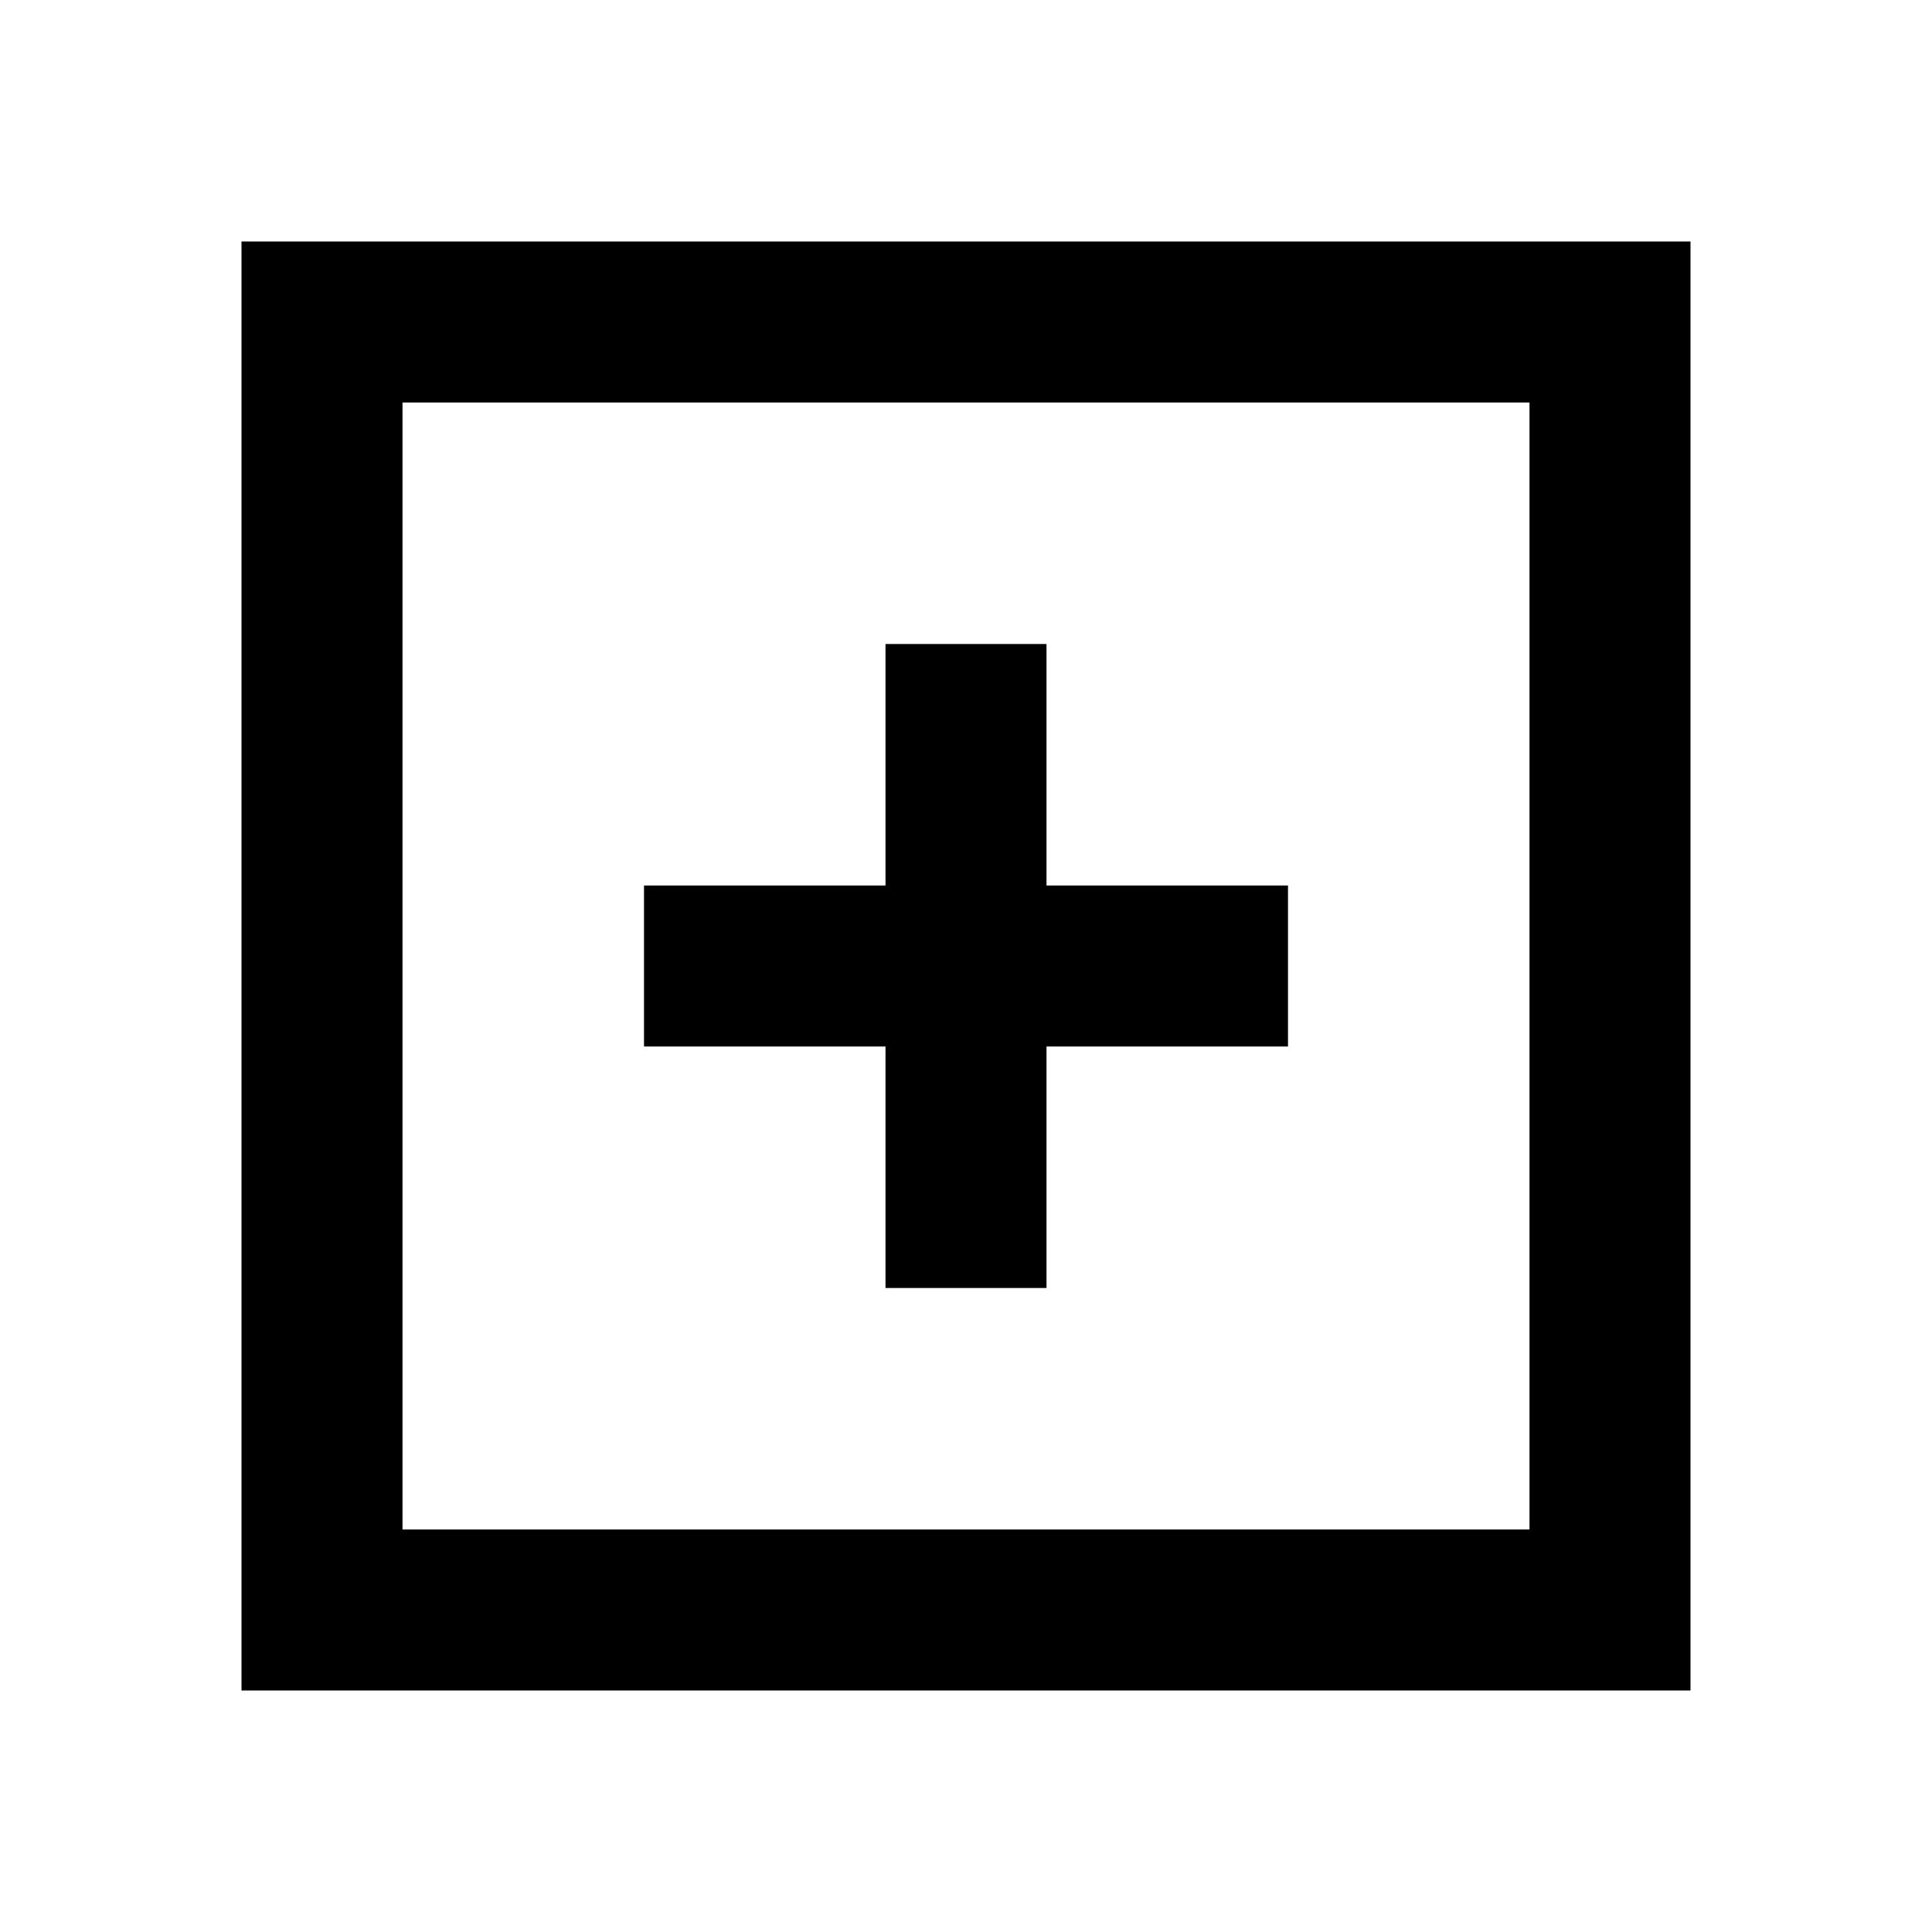
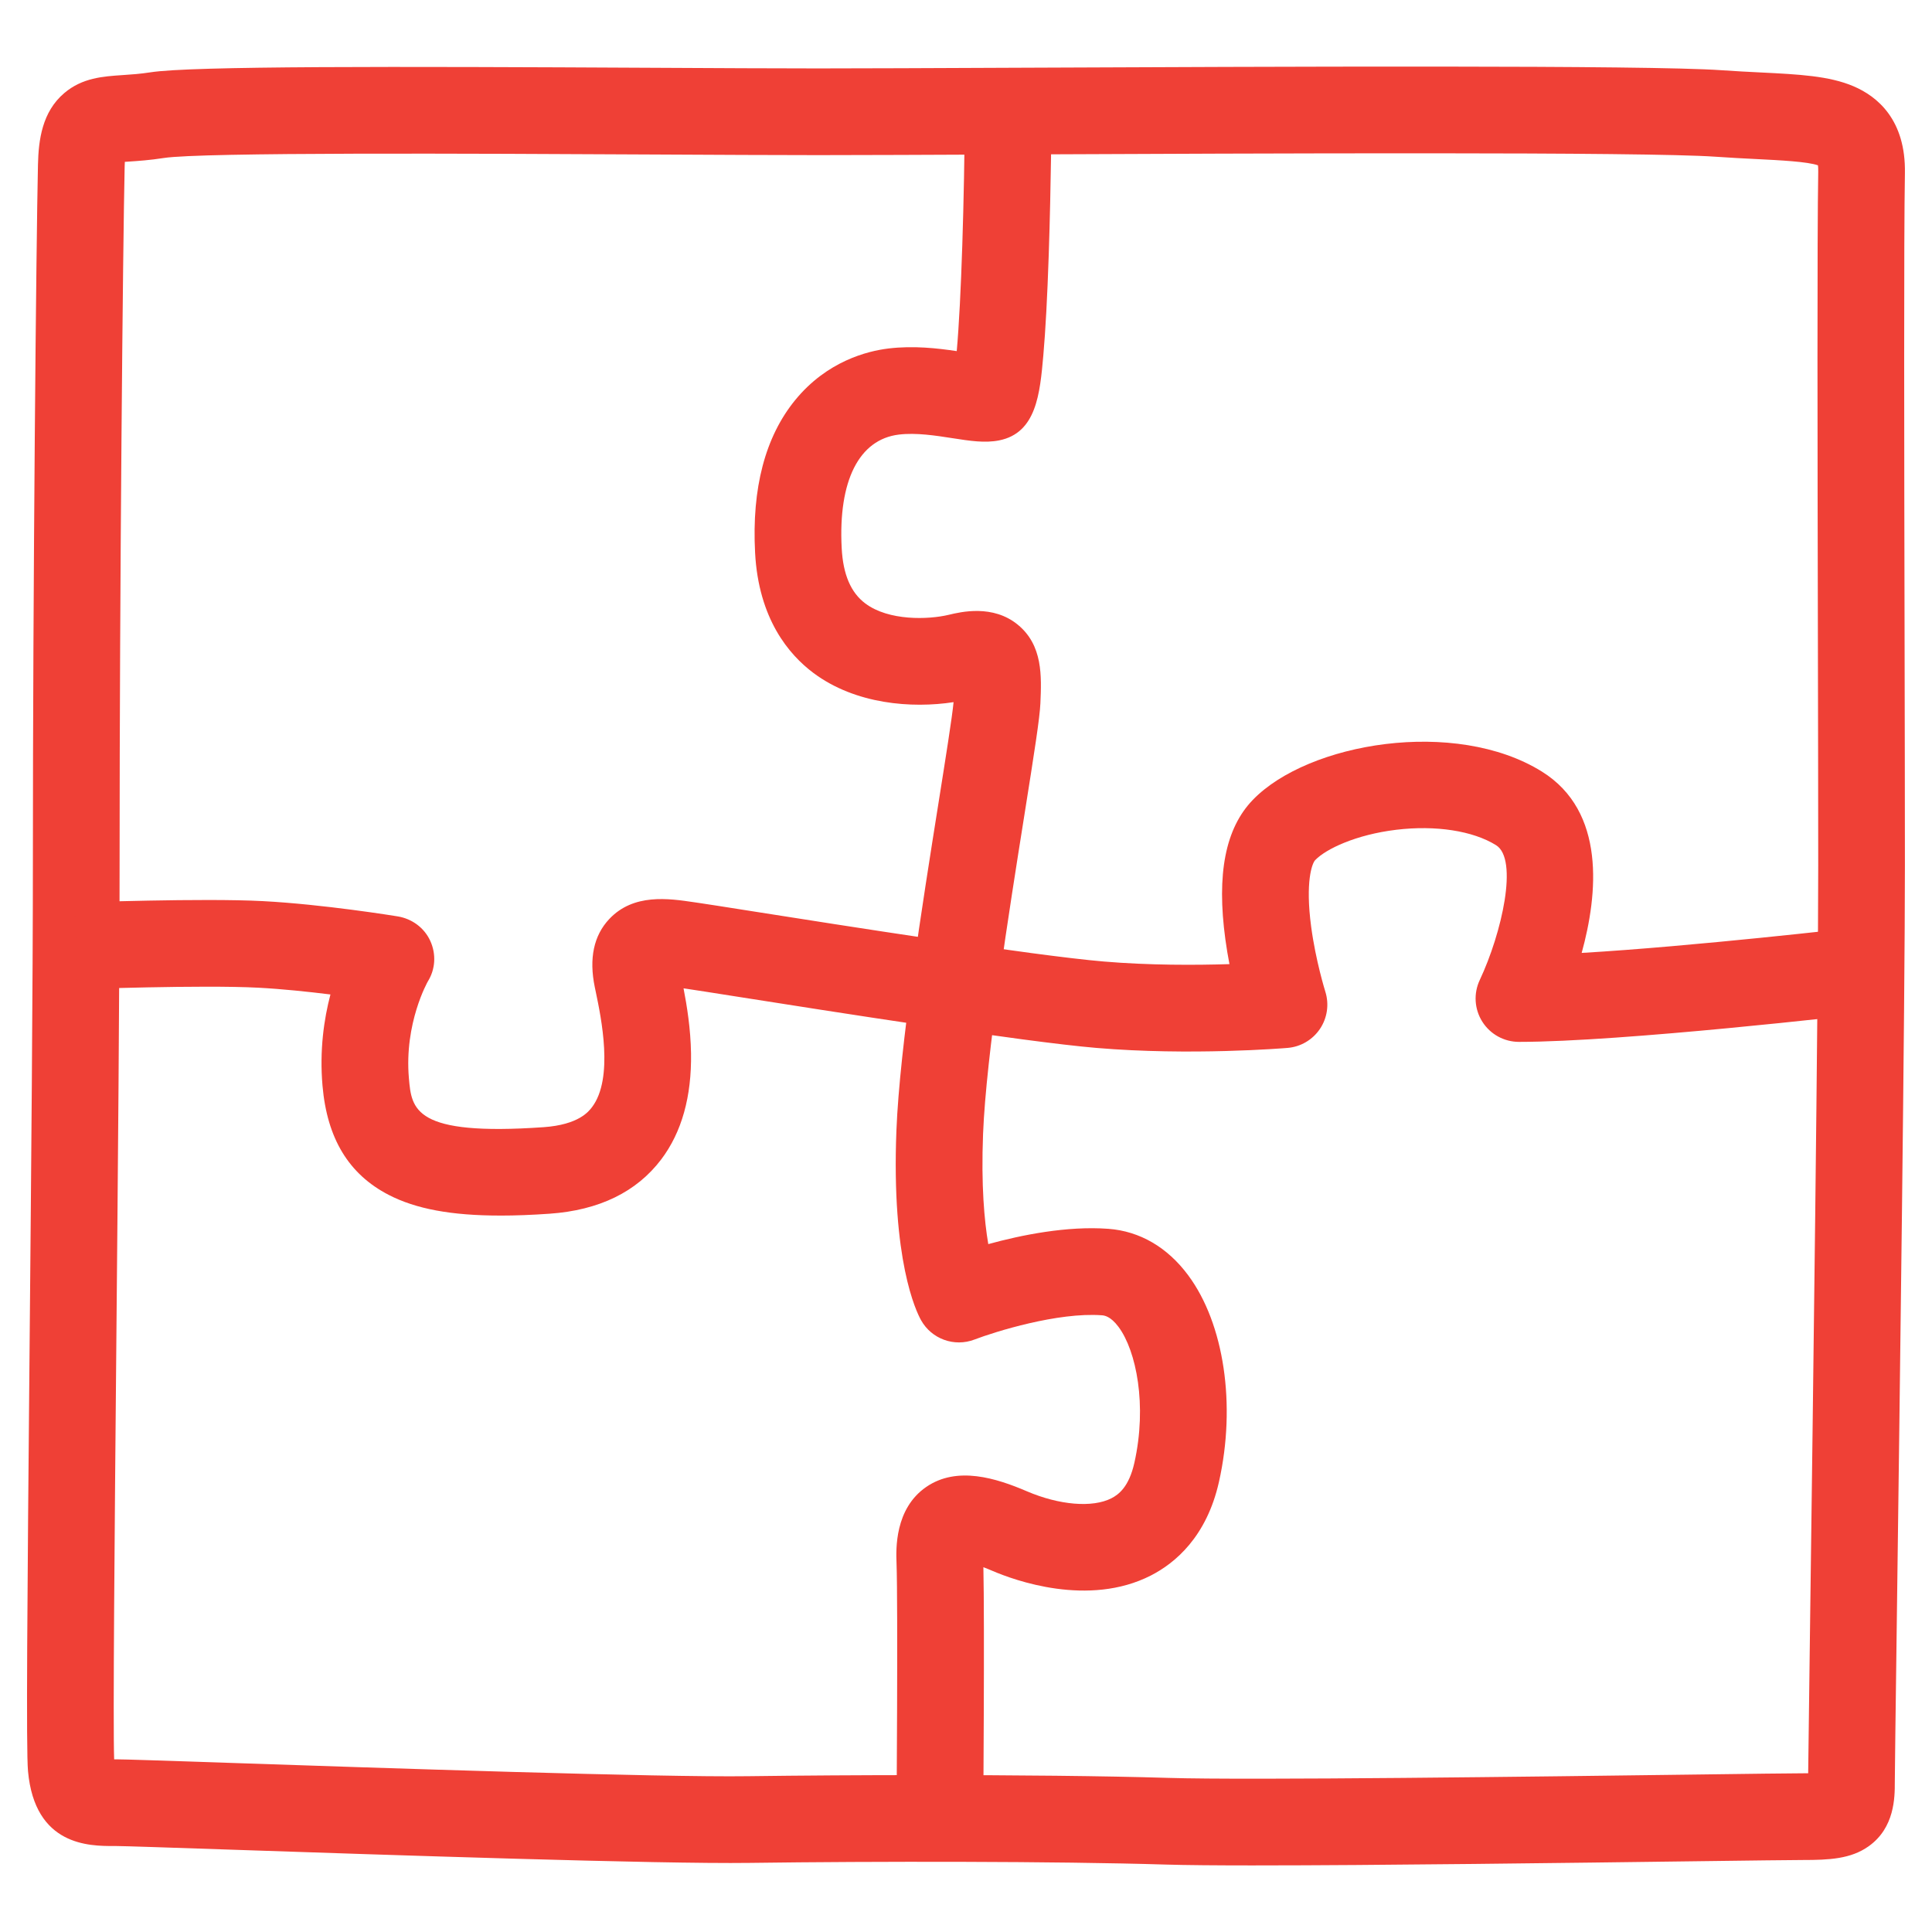
- <svg xmlns="http://www.w3.org/2000/svg" viewBox="0 0 24 24">
-   <path d="M4 4h16v16H4z" fill="none" stroke="currentColor" stroke-width="2" />
-   <path d="M8 12h8M12 8v8" stroke="currentColor" stroke-width="2" />
+ <svg xmlns="http://www.w3.org/2000/svg" id="Layer_1" data-name="Layer 1" version="1.1" viewBox="0 0 2000 2000">
+   <defs>
+     <style>
+       .cls-1 {
+         fill: #ef4036;
+         stroke-width: 0px;
+       }
+     </style>
+   </defs>
+   <path class="cls-1" d="M1299.28,1931.08c-39.73,0-72.08-.26-92.58-.89-111.94-3.44-301.46-3.48-430.82-1.73-93.78,1.27-372.9-8.16-539.67-13.79-58.1-1.96-108.27-3.66-115.39-3.66h-3.37c-24.43-.07-81.38.23-88.45-77.46-2.03-22.26-.76-174.48,1.66-441.59,1.59-175.9,3.39-375.28,3.39-503.13,0-281.59,3.45-639.26,5.25-718.29.59-25.78,4.29-54.76,27.29-74.24,18.65-15.78,39.93-17.21,60.51-18.58,8.88-.59,18.07-1.21,28.67-2.86,42.43-6.63,252.04-6.08,521.67-4.68,64.65.34,125.72.65,169.38.65s117.12-.32,201.88-.69c277.02-1.2,656.41-2.85,733.19,2.54,14.63,1.03,28,1.69,40.93,2.34,39.47,1.97,70.65,3.53,95.78,14.21,24.89,10.57,54.35,34.79,53.36,90.11-1.19,66.55-.74,285.75-.35,479.13.18,89.51.35,174.21.35,237.34,0,144.1-5.27,545.49-8.43,785.31-1.18,90.26-2.04,155.47-2.04,164.07,0,15.2,0,46.83-27.06,66.06-18.53,13.17-40.9,14.22-68.22,14.22-11.35,0-52.65.54-109.8,1.28-131.97,1.72-331.48,4.32-457.15,4.32ZM956.92,1837.56c92.32,0,185.93.86,252.55,2.91,83.36,2.56,384.18-1.36,545.79-3.47,57.5-.75,99.04-1.29,110.97-1.29,2.03,0,3.89-.01,5.59-.03.23-22.28.96-78.14,1.98-155.75,2.94-223.89,8.42-640.62,8.42-784.13,0-63.08-.17-147.72-.35-237.15-.39-193.81-.84-413.47.36-480.92.05-3-.09-5.14-.27-6.58-10.64-3.84-39.79-5.29-63.61-6.48-12.74-.64-27.19-1.36-42.73-2.45-73.45-5.16-466.46-3.46-726.52-2.32-84.86.37-158.16.69-202.27.69s-105.08-.32-169.85-.65c-186.63-.97-468.65-2.44-507.35,3.61-14.52,2.27-26.74,3.09-36.55,3.74-1.24.08-2.54.17-3.85.26-.08,1.48-.14,3.15-.19,5.03h0c-1.79,78.69-5.23,435.26-5.23,716.26,0,128.25-1.8,327.85-3.4,503.94-1.74,192.87-3.54,391.99-2.24,428.49h2.63c8.27,0,44.27,1.2,118.42,3.7,155.09,5.24,443.79,15.04,535.43,13.75,53.67-.73,117.65-1.14,182.25-1.14Z" />
+   <path class="cls-1" d="M517.89,1258.35c-50.83,0-87.48-6.92-115.52-21.41-41.35-21.37-63.76-58.32-68.51-112.97-3.19-36.7,1.5-69.02,8.21-94.5-23.05-2.86-50.13-5.71-74.68-7-58.1-3.07-185.75,1.59-187.02,1.63l-3.31-89.7c5.4-.2,132.95-4.83,195.05-1.57,62.55,3.3,136.42,15.29,139.53,15.8,14.82,2.42,27.62,11.79,33.82,25.46,6.2,13.67,5.33,29.24-2.61,41.98-.07.13-24.53,43.03-19.56,100.12,2.8,32.21,5.22,60.06,139.39,50.67,36.4-2.54,46.8-16.29,50.22-20.81,22.58-29.87,9.4-92.73,3.78-119.57l-.93-4.45c-6.18-29.84-1.12-53.65,15.03-70.74,25.11-26.58,61.25-21.22,87.62-17.32l5.8.85c7.44,1.06,25.36,3.89,52.49,8.17,95.11,14.99,293.02,46.19,365.85,52.36,47.23,4,95.22,3.81,130.18,2.71-1.55-8.08-3-16.67-4.21-25.54-9.25-67.81.03-115.06,28.36-144.44,57.27-59.39,209.64-85.12,299.27-29.36,66.39,41.31,58,126.93,41.2,187.74,115.64-6.78,282.55-26.08,284.59-26.32l10.36,89.16c-10.28,1.2-252.87,29.25-359.86,29.25-15.39,0-29.7-7.88-37.93-20.88-8.23-13-9.22-29.31-2.63-43.22,22.76-48.43,40.21-124.98,16.85-139.52-23.96-14.91-62.58-20.87-103.34-15.95-41.68,5.03-72.71,19.81-83.89,31.4-3.27,3.39-10.38,22.37-4.19,68.92,4.72,35.44,14.57,66.91,14.67,67.22,4.1,13.01,2.08,27.21-5.53,38.54-7.6,11.33-19.94,18.61-33.53,19.74-4.07.34-100.89,8.23-197.96,0-76.04-6.44-276.1-37.98-372.25-53.13-25.78-4.06-44.41-7-51.2-7.97l-3.9-.57c3.5,18.01,7.33,41.82,7.75,67.06.74,44.94-9.63,81.95-30.84,110-25.51,33.74-64.39,52.67-115.58,56.24-18.46,1.29-35.42,1.94-51.04,1.94ZM702.94,998.81h0s0,0,0,0Z" />
+   <path class="cls-1" d="M1017.82,1886.52l-89.77-.66c.02-2.24,1.62-224.98.03-267.92-.52-13.88-2.08-56.12,30.81-78.69,31.88-21.89,72.39-9.08,104.11,4.51,33.61,14.41,67.96,17.25,87.52,7.25,7.54-3.85,18.19-11.85,23.77-36.69,13.4-59.78,1.93-115.99-16.32-140.62-8.49-11.46-15.11-11.95-17.28-12.12-45.46-3.4-110.65,16.98-131.95,25.12-20.8,7.96-44.34-.53-55.22-19.96-5.2-9.26-30.83-62.27-25.55-196.47,3.39-86.35,26.74-233.2,43.78-340.42,6.93-43.57,14.07-88.51,15.38-102.99-43.08,6.66-101.53,2.29-144.98-30.15-25.61-19.12-56.89-56.24-60.48-124.51-3.52-66.9,10.46-120.09,41.55-158.09,32.97-40.3,74.7-50.73,96.64-53.37,25.75-3.1,50.66-.23,70.55,2.73,4.69-52.06,7.87-157.65,8.38-248.69l89.77.5c0,.74-.44,74.87-2.91,148.45-1.46,43.66-3.36,78.77-5.62,104.34-3.49,39.4-7.1,80.14-45.76,87.83-14.72,2.92-30.18.52-48.1-2.27-17.73-2.76-37.82-5.9-55.61-3.76-41.32,4.96-62.92,47.83-59.24,117.61,1.43,27.29,9.46,46.04,24.55,57.29,24.08,17.98,64.82,16.82,86.34,11.66,12.49-2.99,45.67-10.96,71.54,10.37,25.87,21.32,24.48,53.19,23.26,81.3-.65,15.03-6.14,50.06-16.6,115.84-15.75,99.08-39.55,248.82-42.74,329.86-2.09,53.22,1.32,90.16,5.4,114.1,34.14-9.39,81.56-19.02,124.33-15.83,32.55,2.44,61.14,19.1,82.69,48.19,37.17,50.16,49.65,134.04,31.79,213.7-12.75,56.88-45.37,84.13-70.49,96.98-64.67,33.07-141.69,4.79-163.75-4.67-3.61-1.55-6.82-2.83-9.64-3.9,1.3,57.89-.13,255.35-.19,264.15Z" />
</svg>
